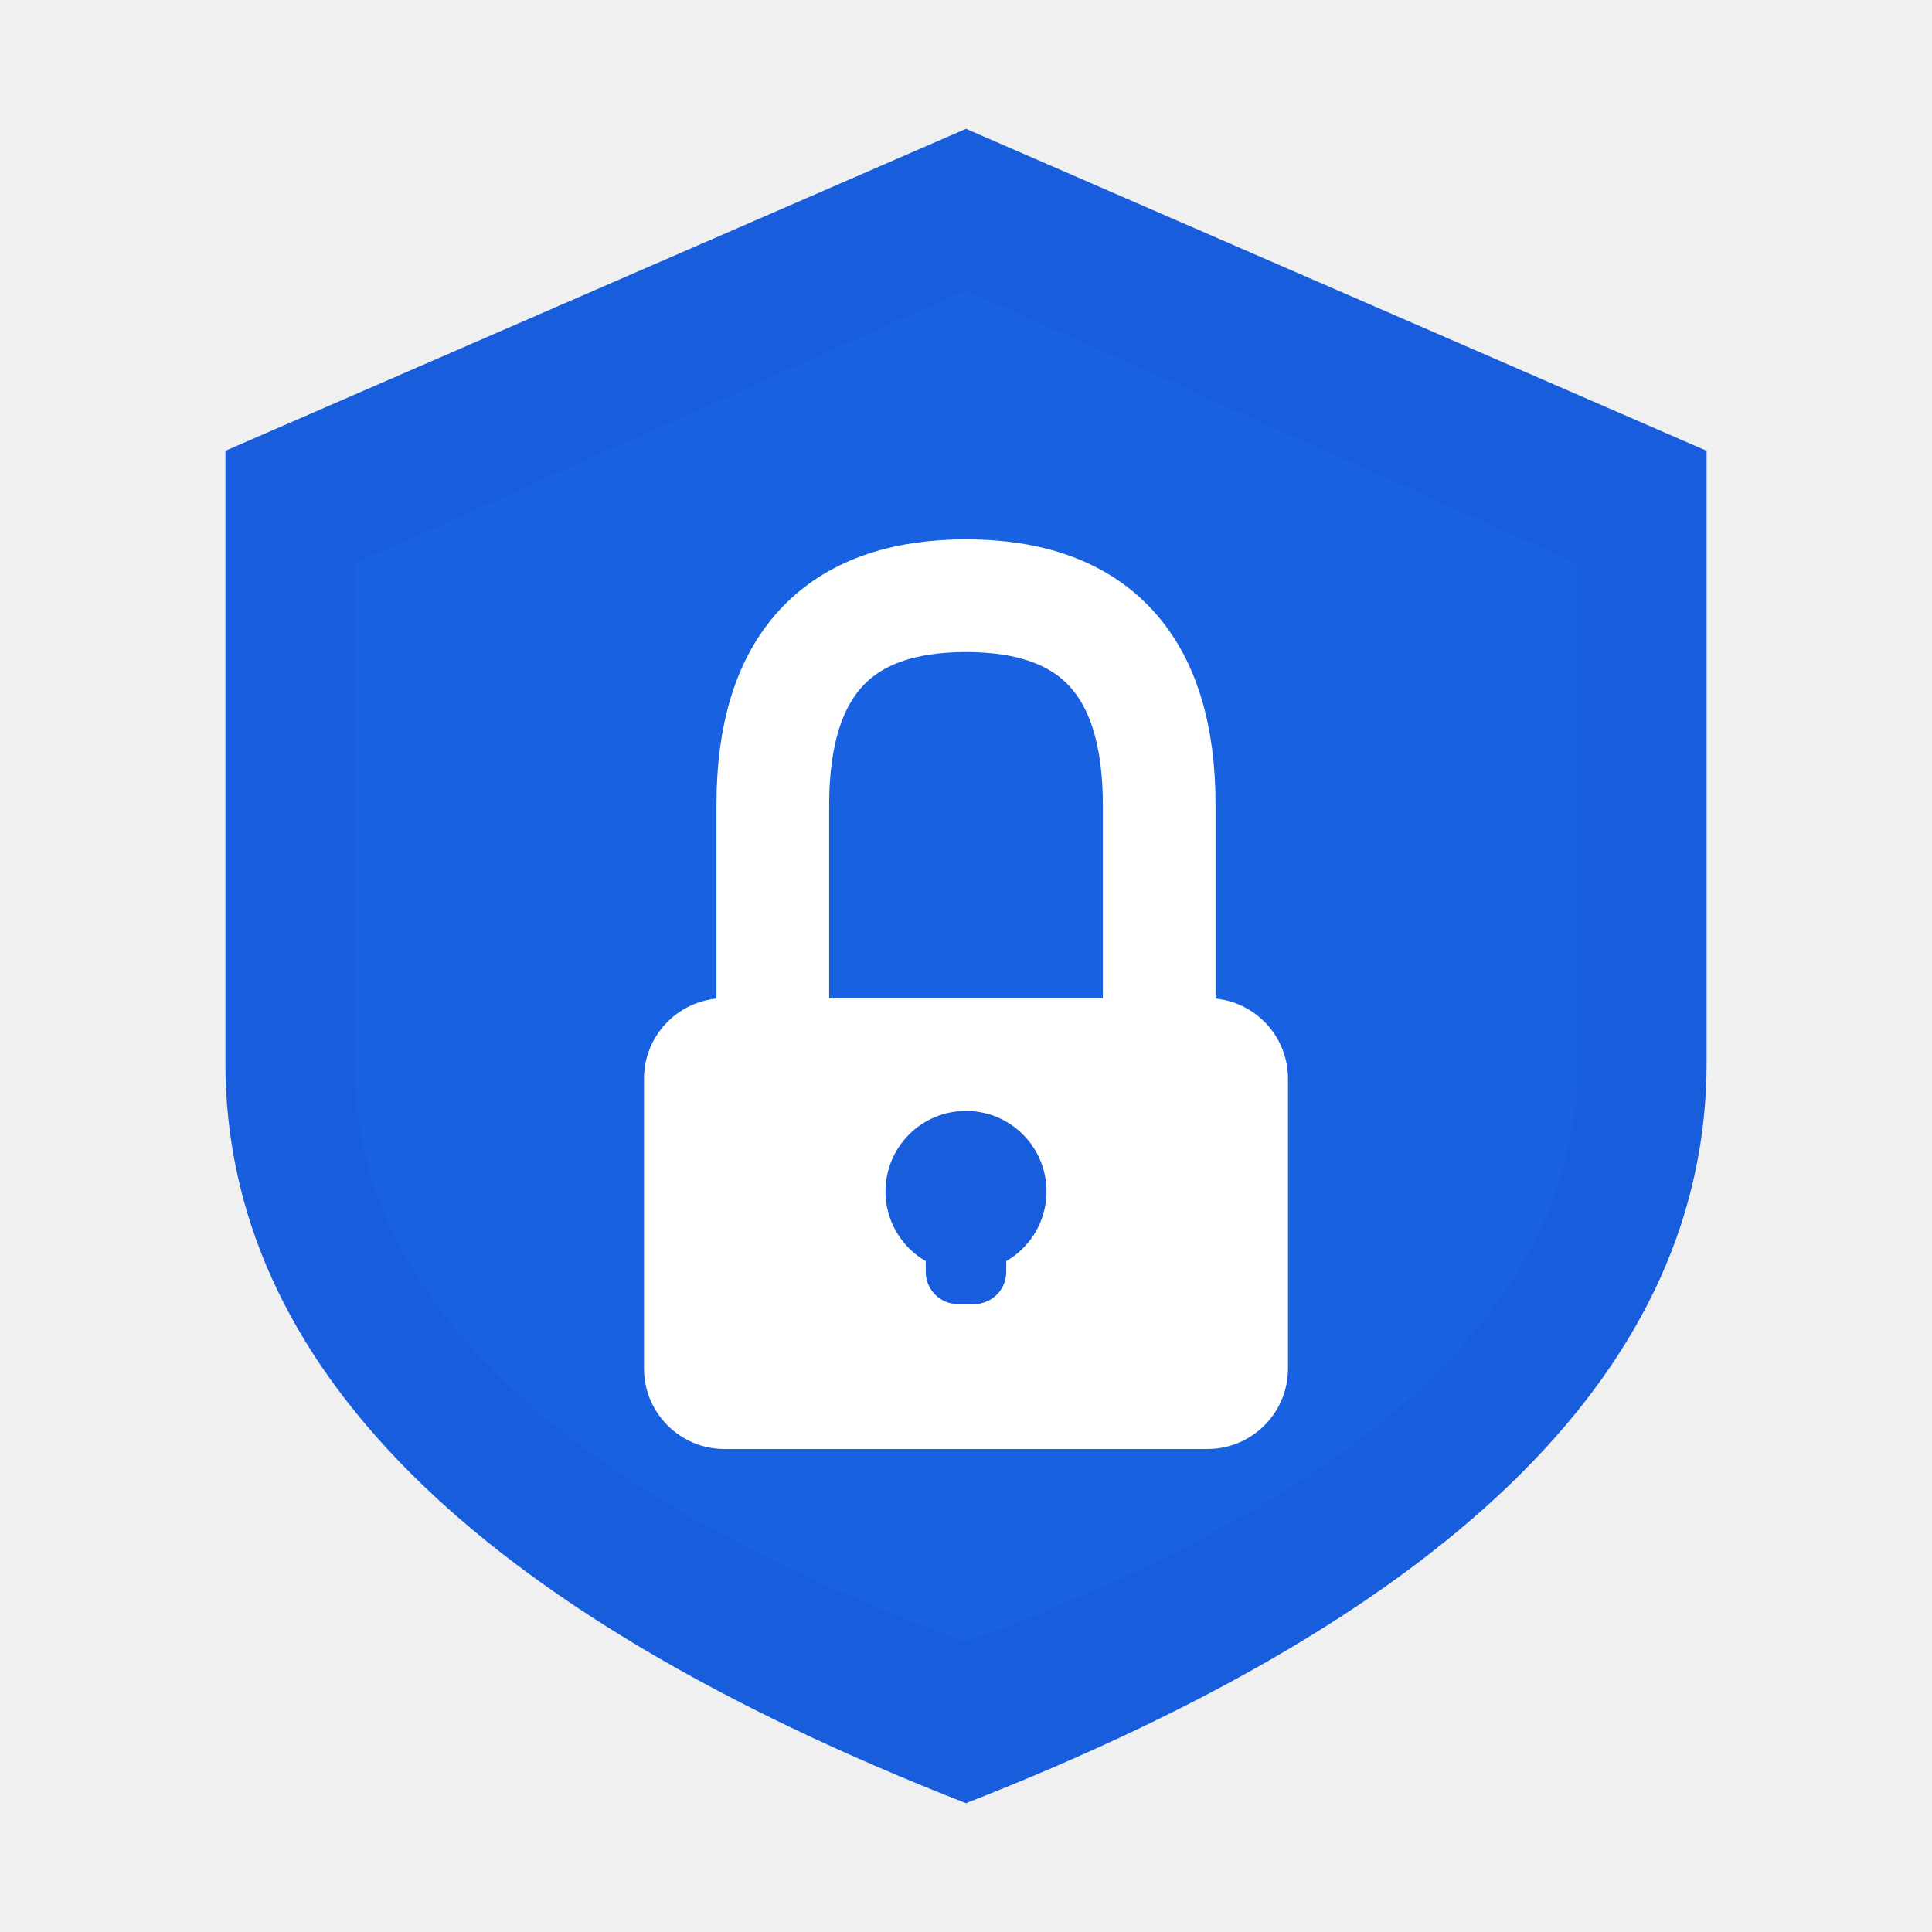
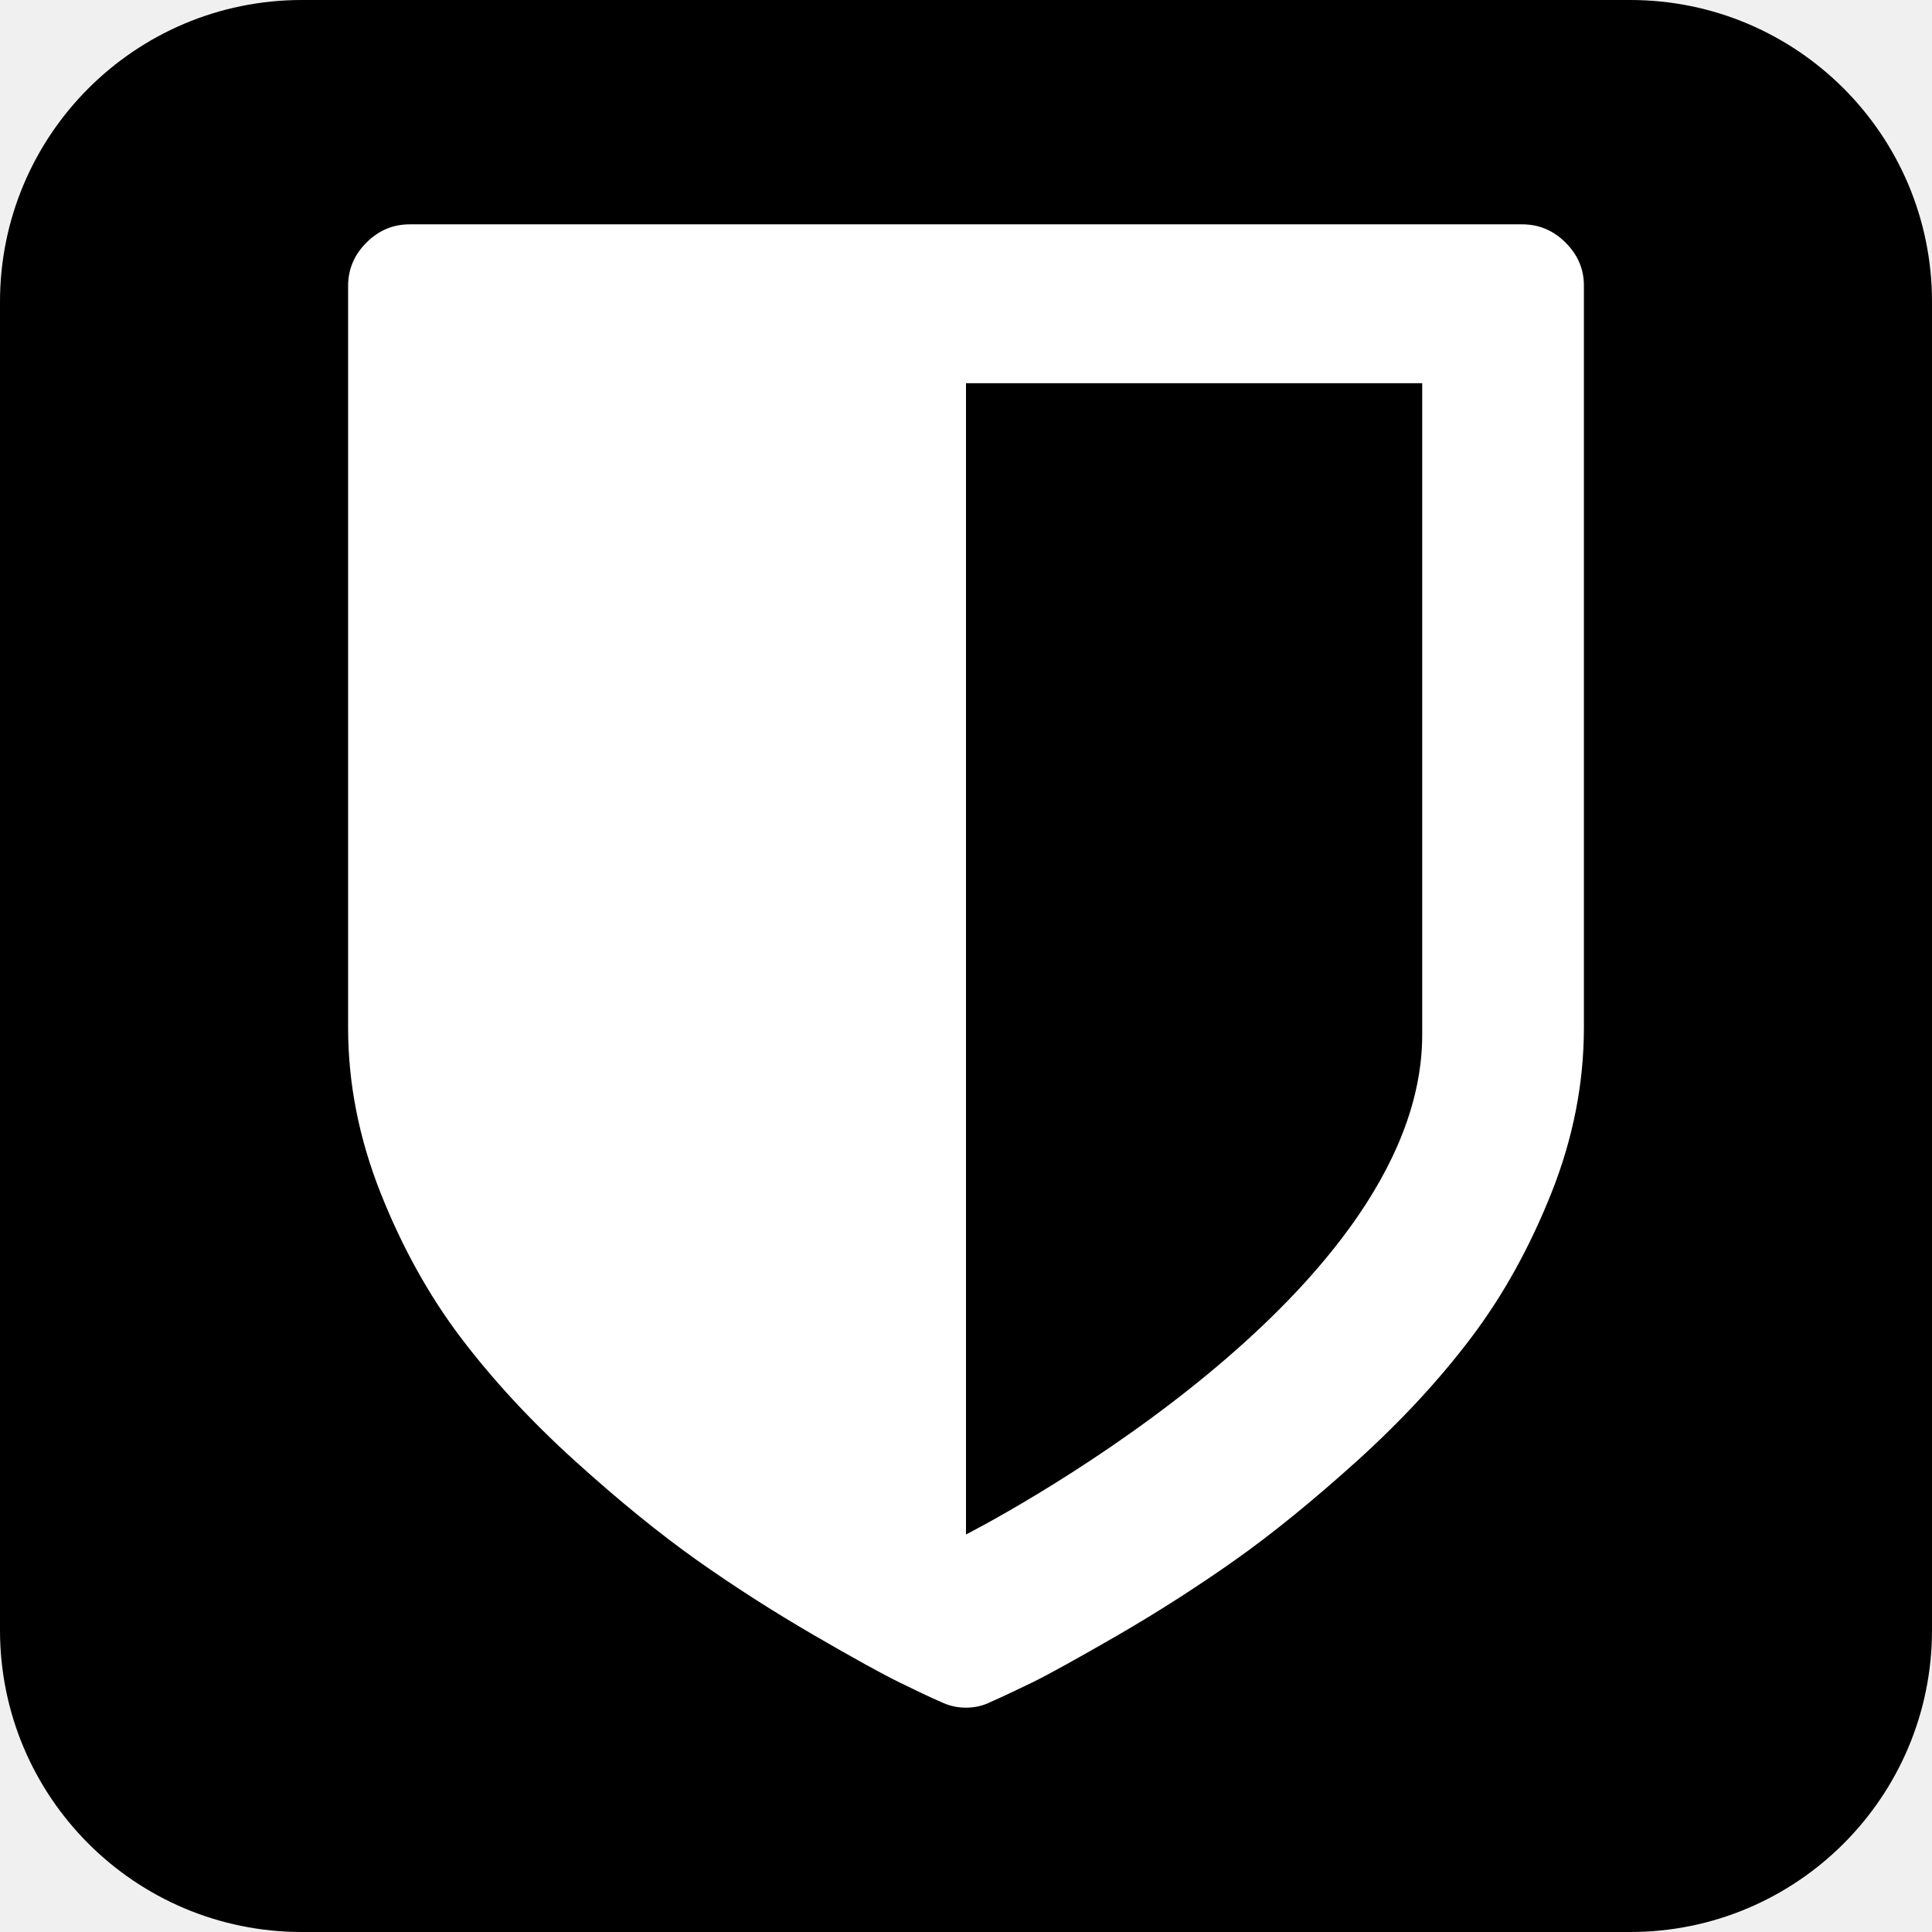
- <svg xmlns="http://www.w3.org/2000/svg" viewBox="0 0 60 60" fill="none">
-   <path d="M30 4 L53 14 L53 33 Q53 47 30 56 Q7 47 7 33 L7 14 Z" fill="#175DDC" />
-   <path d="M30 9 L49 17.5 L49 33 Q49 44 30 51 Q11 44 11 33 L11 17.5 Z" fill="#1A6AEF" opacity="0.3" />
-   <rect x="20" y="31" width="20" height="14" rx="2.5" fill="white" />
-   <path d="M24 31 L24 25 Q24 18.5 30 18.5 Q36 18.5 36 25 L36 31" stroke="white" stroke-width="3.5" fill="none" stroke-linecap="round" stroke-linejoin="round" />
-   <circle cx="30" cy="37" r="2.5" fill="#175DDC" />
-   <rect x="28.75" y="37" width="2.5" height="3.5" rx="1" fill="#175DDC" />
+ <svg xmlns="http://www.w3.org/2000/svg" width="300" height="300" viewBox="0 0 300 300" fill="none">
+   <g clip-path="url(#clip0_68_61)">
+     <path d="M300 253.125C300 279.023 279.023 300 253.125 300H46.875C20.977 300 0 279.023 0 253.125V46.875C0 20.977 20.977 0 46.875 0H253.125C279.023 0 300 20.977 300 46.875V253.125Z" fill="#000000" />
+     <path d="M243.105 37.676C241.201 35.772 238.945 34.834 236.367 34.834H63.633C61.025 34.834 58.799 35.772 56.895 37.676C54.99 39.58 54.053 41.836 54.053 44.414V159.58C54.053 168.164 55.723 176.689 59.062 185.156C62.402 193.594 66.562 201.094 71.514 207.656C76.465 214.189 82.353 220.576 89.209 226.787C96.064 232.998 102.393 238.125 108.164 242.227C113.965 246.328 120 250.195 126.299 253.857C132.598 257.52 137.08 259.98 139.717 261.27C142.354 262.559 144.492 263.584 146.074 264.258C147.275 264.844 148.564 265.166 149.971 265.166C151.377 265.166 152.666 264.873 153.867 264.258C155.479 263.555 157.588 262.559 160.254 261.27C162.891 259.98 167.373 257.49 173.672 253.857C179.971 250.195 186.006 246.328 191.807 242.227C197.607 238.125 203.936 232.969 210.791 226.787C217.646 220.576 223.535 214.219 228.486 207.656C233.438 201.094 237.568 193.623 240.938 185.156C244.277 176.719 245.947 168.193 245.947 159.58V44.443C245.977 41.836 245.01 39.58 243.105 37.676ZM220.84 160.664C220.84 202.354 150 238.271 150 238.271V59.502H220.84C220.84 59.502 220.84 118.975 220.84 160.664Z" fill="white" />
+   </g>
+   <defs>
+     <clipPath id="clip0_68_61">
+       <rect width="300" height="300" fill="white" />
+     </clipPath>
+   </defs>
</svg>
